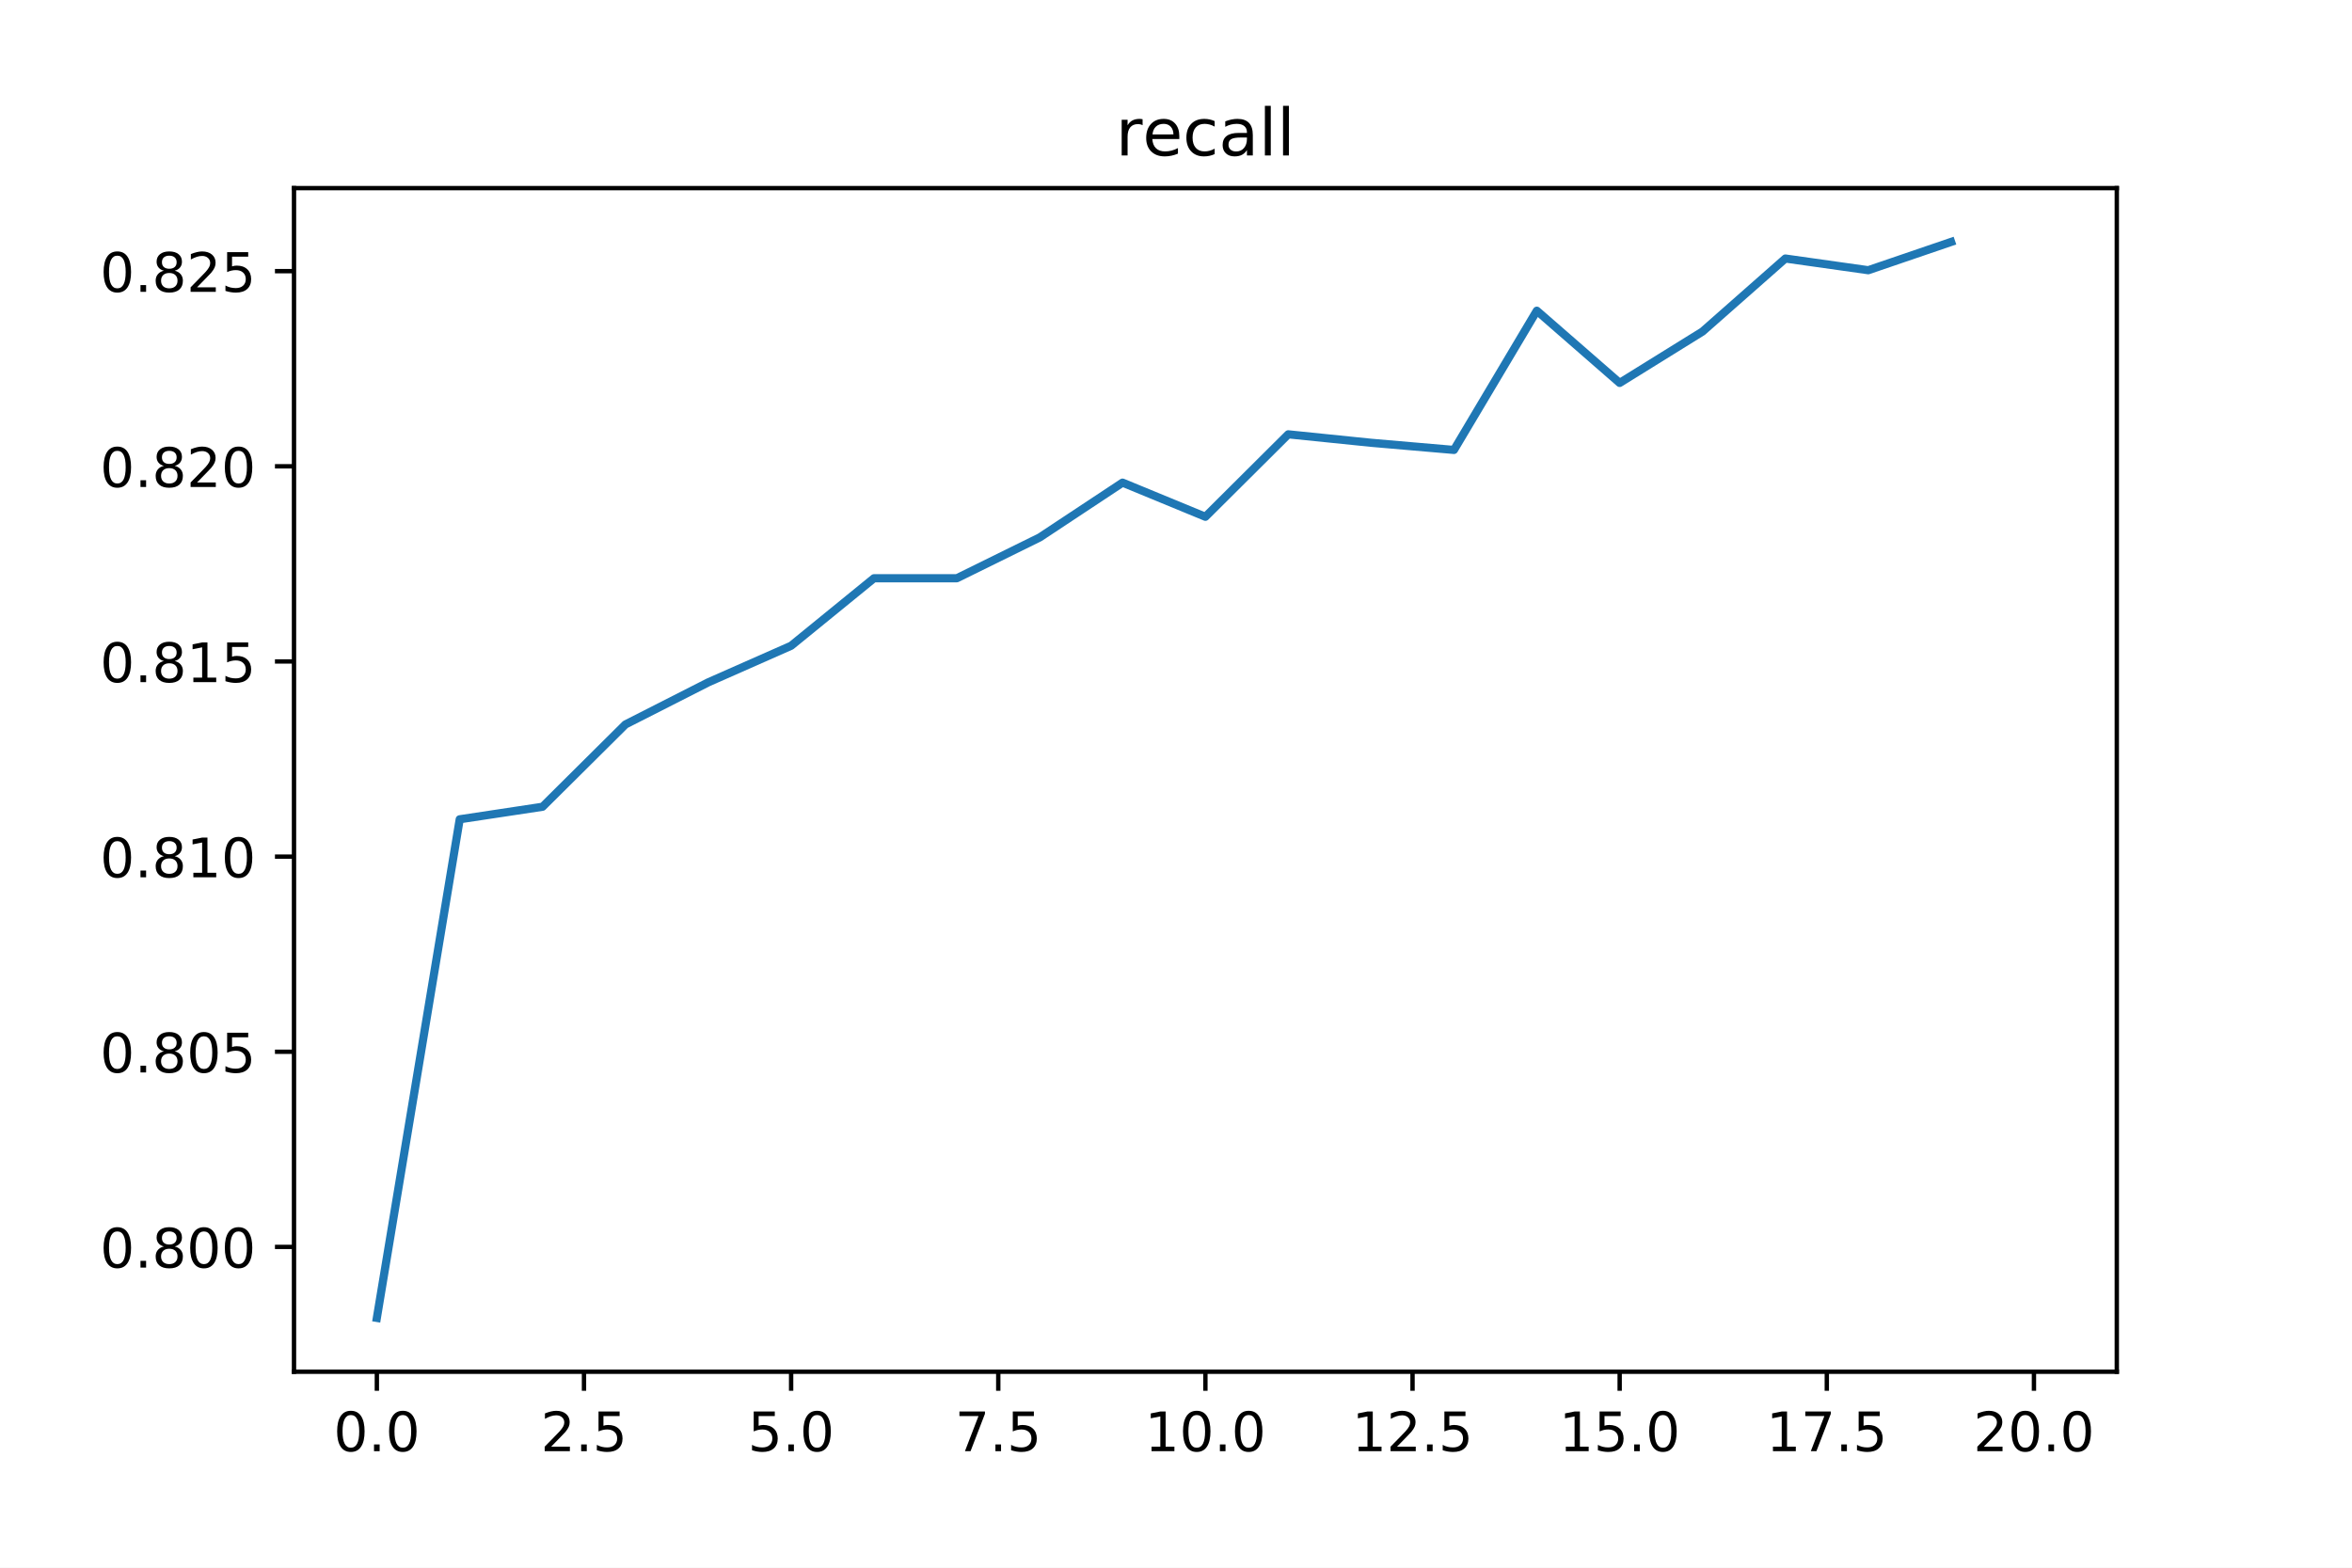
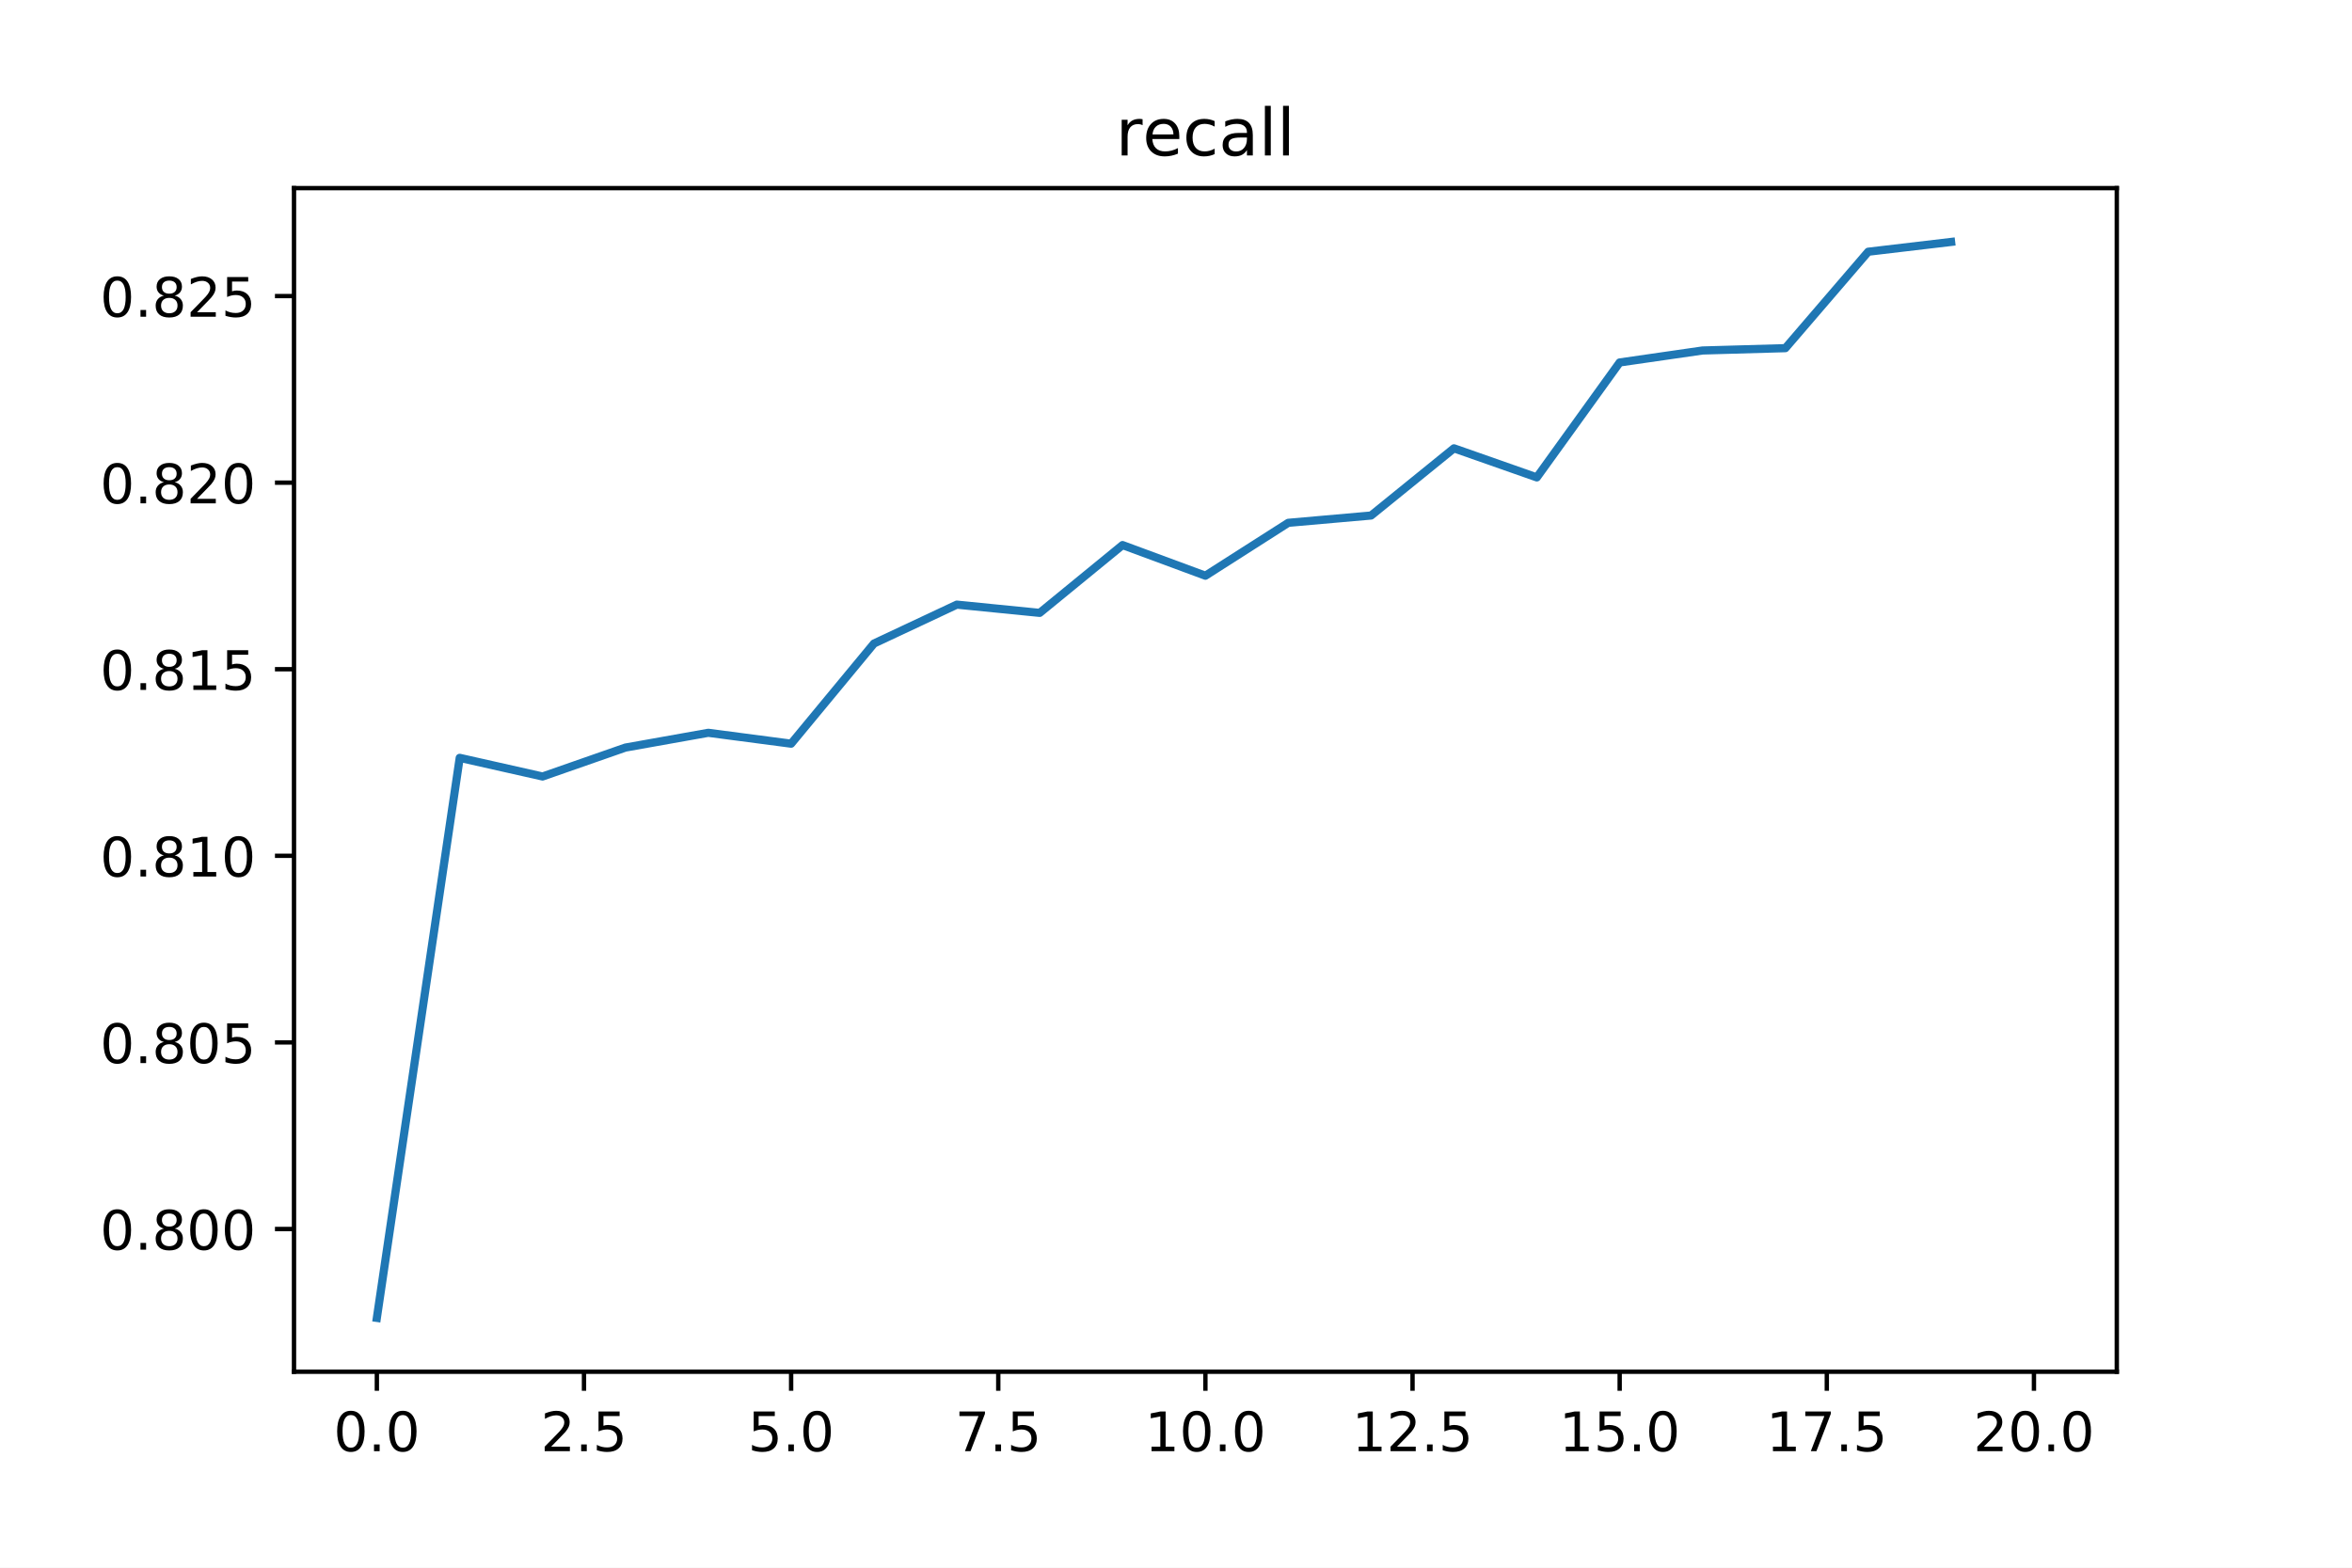
<svg xmlns="http://www.w3.org/2000/svg" xmlns:xlink="http://www.w3.org/1999/xlink" height="288pt" version="1.1" viewBox="0 0 432 288" width="432pt">
  <defs>
    <style type="text/css">
*{stroke-linecap:butt;stroke-linejoin:round;}
  </style>
  </defs>
  <g id="figure_1">
    <g id="patch_1">
      <path d="M 0 288  L 432 288  L 432 0  L 0 0  z " style="fill:#ffffff;" />
    </g>
    <g id="axes_1">
      <g id="patch_2">
        <path d="M 54 252  L 388.8 252  L 388.8 34.56  L 54 34.56  z " style="fill:#ffffff;" />
      </g>
      <g id="matplotlib.axis_1">
        <g id="xtick_1">
          <g id="line2d_1">
            <defs>
-               <path d="M 0 0  L 0 3.5  " id="m6dd66f2d94" style="stroke:#000000;stroke-width:0.8;" />
-             </defs>
-             <g>
-               <use style="stroke:#000000;stroke-width:0.8;" x="69.218" xlink:href="#m6dd66f2d94" y="252" />
+               <path d="M 0 0  L 0 3.5  " id="mb8ba410b00" style="stroke:#000000;stroke-width:0.8;" />
+             </defs>
+             <g>
+               <use style="stroke:#000000;stroke-width:0.8;" x="69.218" xlink:href="#mb8ba410b00" y="252" />
            </g>
          </g>
          <g id="text_1">
            <defs>
              <path d="M 31.781 66.406  Q 24.172 66.406 20.328 58.906  Q 16.5 51.422 16.5 36.375  Q 16.5 21.391 20.328 13.891  Q 24.172 6.391 31.781 6.391  Q 39.453 6.391 43.281 13.891  Q 47.125 21.391 47.125 36.375  Q 47.125 51.422 43.281 58.906  Q 39.453 66.406 31.781 66.406  z M 31.781 74.219  Q 44.047 74.219 50.516 64.516  Q 56.984 54.828 56.984 36.375  Q 56.984 17.969 50.516 8.266  Q 44.047 -1.422 31.781 -1.422  Q 19.531 -1.422 13.062 8.266  Q 6.594 17.969 6.594 36.375  Q 6.594 54.828 13.062 64.516  Q 19.531 74.219 31.781 74.219  z " id="DejaVuSans-48" />
              <path d="M 10.688 12.406  L 21 12.406  L 21 0  L 10.688 0  z " id="DejaVuSans-46" />
            </defs>
            <g transform="translate(61.26662 266.5984)scale(0.1 -0.1)">
              <use xlink:href="#DejaVuSans-48" />
              <use x="63.623" xlink:href="#DejaVuSans-46" />
              <use x="95.41" xlink:href="#DejaVuSans-48" />
            </g>
          </g>
        </g>
        <g id="xtick_2">
          <g id="line2d_2">
            <g>
-               <use style="stroke:#000000;stroke-width:0.8;" x="107.264" xlink:href="#m6dd66f2d94" y="252" />
+               <use style="stroke:#000000;stroke-width:0.8;" x="107.264" xlink:href="#mb8ba410b00" y="252" />
            </g>
          </g>
          <g id="text_2">
            <defs>
              <path d="M 19.188 8.297  L 53.609 8.297  L 53.609 0  L 7.328 0  L 7.328 8.297  Q 12.938 14.109 22.625 23.891  Q 32.328 33.688 34.812 36.531  Q 39.547 41.844 41.422 45.531  Q 43.312 49.219 43.312 52.781  Q 43.312 58.594 39.234 62.25  Q 35.156 65.922 28.609 65.922  Q 23.969 65.922 18.812 64.312  Q 13.672 62.703 7.812 59.422  L 7.812 69.391  Q 13.766 71.781 18.938 73  Q 24.125 74.219 28.422 74.219  Q 39.75 74.219 46.484 68.547  Q 53.219 62.891 53.219 53.422  Q 53.219 48.922 51.531 44.891  Q 49.859 40.875 45.406 35.406  Q 44.188 33.984 37.641 27.219  Q 31.109 20.453 19.188 8.297  z " id="DejaVuSans-50" />
              <path d="M 10.797 72.906  L 49.516 72.906  L 49.516 64.594  L 19.828 64.594  L 19.828 46.734  Q 21.969 47.469 24.109 47.828  Q 26.266 48.188 28.422 48.188  Q 40.625 48.188 47.75 41.5  Q 54.891 34.812 54.891 23.391  Q 54.891 11.625 47.562 5.094  Q 40.234 -1.422 26.906 -1.422  Q 22.312 -1.422 17.547 -0.641  Q 12.797 0.141 7.719 1.703  L 7.719 11.625  Q 12.109 9.234 16.797 8.062  Q 21.484 6.891 26.703 6.891  Q 35.156 6.891 40.078 11.328  Q 45.016 15.766 45.016 23.391  Q 45.016 31 40.078 35.438  Q 35.156 39.891 26.703 39.891  Q 22.75 39.891 18.812 39.016  Q 14.891 38.141 10.797 36.281  z " id="DejaVuSans-53" />
            </defs>
            <g transform="translate(99.31207 266.5984)scale(0.1 -0.1)">
              <use xlink:href="#DejaVuSans-50" />
              <use x="63.623" xlink:href="#DejaVuSans-46" />
              <use x="95.41" xlink:href="#DejaVuSans-53" />
            </g>
          </g>
        </g>
        <g id="xtick_3">
          <g id="line2d_3">
            <g>
-               <use style="stroke:#000000;stroke-width:0.8;" x="145.309" xlink:href="#m6dd66f2d94" y="252" />
+               <use style="stroke:#000000;stroke-width:0.8;" x="145.309" xlink:href="#mb8ba410b00" y="252" />
            </g>
          </g>
          <g id="text_3">
            <g transform="translate(137.3575 266.5984)scale(0.1 -0.1)">
              <use xlink:href="#DejaVuSans-53" />
              <use x="63.623" xlink:href="#DejaVuSans-46" />
              <use x="95.41" xlink:href="#DejaVuSans-48" />
            </g>
          </g>
        </g>
        <g id="xtick_4">
          <g id="line2d_4">
            <g>
-               <use style="stroke:#000000;stroke-width:0.8;" x="183.355" xlink:href="#m6dd66f2d94" y="252" />
+               <use style="stroke:#000000;stroke-width:0.8;" x="183.355" xlink:href="#mb8ba410b00" y="252" />
            </g>
          </g>
          <g id="text_4">
            <defs>
              <path d="M 8.203 72.906  L 55.078 72.906  L 55.078 68.703  L 28.609 0  L 18.312 0  L 43.219 64.594  L 8.203 64.594  z " id="DejaVuSans-55" />
            </defs>
            <g transform="translate(175.403 266.5984)scale(0.1 -0.1)">
              <use xlink:href="#DejaVuSans-55" />
              <use x="63.623" xlink:href="#DejaVuSans-46" />
              <use x="95.41" xlink:href="#DejaVuSans-53" />
            </g>
          </g>
        </g>
        <g id="xtick_5">
          <g id="line2d_5">
            <g>
-               <use style="stroke:#000000;stroke-width:0.8;" x="221.4" xlink:href="#m6dd66f2d94" y="252" />
+               <use style="stroke:#000000;stroke-width:0.8;" x="221.4" xlink:href="#mb8ba410b00" y="252" />
            </g>
          </g>
          <g id="text_5">
            <defs>
              <path d="M 12.406 8.297  L 28.516 8.297  L 28.516 63.922  L 10.984 60.406  L 10.984 69.391  L 28.422 72.906  L 38.281 72.906  L 38.281 8.297  L 54.391 8.297  L 54.391 0  L 12.406 0  z " id="DejaVuSans-49" />
            </defs>
            <g transform="translate(210.2672 266.5984)scale(0.1 -0.1)">
              <use xlink:href="#DejaVuSans-49" />
              <use x="63.623" xlink:href="#DejaVuSans-48" />
              <use x="127.246" xlink:href="#DejaVuSans-46" />
              <use x="159.033" xlink:href="#DejaVuSans-48" />
            </g>
          </g>
        </g>
        <g id="xtick_6">
          <g id="line2d_6">
            <g>
-               <use style="stroke:#000000;stroke-width:0.8;" x="259.445" xlink:href="#m6dd66f2d94" y="252" />
+               <use style="stroke:#000000;stroke-width:0.8;" x="259.445" xlink:href="#mb8ba410b00" y="252" />
            </g>
          </g>
          <g id="text_6">
            <g transform="translate(248.3126 266.5984)scale(0.1 -0.1)">
              <use xlink:href="#DejaVuSans-49" />
              <use x="63.623" xlink:href="#DejaVuSans-50" />
              <use x="127.246" xlink:href="#DejaVuSans-46" />
              <use x="159.033" xlink:href="#DejaVuSans-53" />
            </g>
          </g>
        </g>
        <g id="xtick_7">
          <g id="line2d_7">
            <g>
-               <use style="stroke:#000000;stroke-width:0.8;" x="297.491" xlink:href="#m6dd66f2d94" y="252" />
+               <use style="stroke:#000000;stroke-width:0.8;" x="297.491" xlink:href="#mb8ba410b00" y="252" />
            </g>
          </g>
          <g id="text_7">
            <g transform="translate(286.3581 266.5984)scale(0.1 -0.1)">
              <use xlink:href="#DejaVuSans-49" />
              <use x="63.623" xlink:href="#DejaVuSans-53" />
              <use x="127.246" xlink:href="#DejaVuSans-46" />
              <use x="159.033" xlink:href="#DejaVuSans-48" />
            </g>
          </g>
        </g>
        <g id="xtick_8">
          <g id="line2d_8">
            <g>
-               <use style="stroke:#000000;stroke-width:0.8;" x="335.536" xlink:href="#m6dd66f2d94" y="252" />
+               <use style="stroke:#000000;stroke-width:0.8;" x="335.536" xlink:href="#mb8ba410b00" y="252" />
            </g>
          </g>
          <g id="text_8">
            <g transform="translate(324.4036 266.5984)scale(0.1 -0.1)">
              <use xlink:href="#DejaVuSans-49" />
              <use x="63.623" xlink:href="#DejaVuSans-55" />
              <use x="127.246" xlink:href="#DejaVuSans-46" />
              <use x="159.033" xlink:href="#DejaVuSans-53" />
            </g>
          </g>
        </g>
        <g id="xtick_9">
          <g id="line2d_9">
            <g>
-               <use style="stroke:#000000;stroke-width:0.8;" x="373.582" xlink:href="#m6dd66f2d94" y="252" />
+               <use style="stroke:#000000;stroke-width:0.8;" x="373.582" xlink:href="#mb8ba410b00" y="252" />
            </g>
          </g>
          <g id="text_9">
            <g transform="translate(362.449 266.5984)scale(0.1 -0.1)">
              <use xlink:href="#DejaVuSans-50" />
              <use x="63.623" xlink:href="#DejaVuSans-48" />
              <use x="127.246" xlink:href="#DejaVuSans-46" />
              <use x="159.033" xlink:href="#DejaVuSans-48" />
            </g>
          </g>
        </g>
      </g>
      <g id="matplotlib.axis_2">
        <g id="ytick_1">
          <g id="line2d_10">
            <defs>
-               <path d="M 0 0  L -3.5 0  " id="ma4777f62e9" style="stroke:#000000;stroke-width:0.8;" />
-             </defs>
-             <g>
-               <use style="stroke:#000000;stroke-width:0.8;" x="54" xlink:href="#ma4777f62e9" y="229.072" />
+               <path d="M 0 0  L -3.5 0  " id="m93ef39bebc" style="stroke:#000000;stroke-width:0.8;" />
+             </defs>
+             <g>
+               <use style="stroke:#000000;stroke-width:0.8;" x="54" xlink:href="#m93ef39bebc" y="225.778" />
            </g>
          </g>
          <g id="text_10">
            <defs>
              <path d="M 31.781 34.625  Q 24.75 34.625 20.719 30.859  Q 16.703 27.094 16.703 20.516  Q 16.703 13.922 20.719 10.156  Q 24.75 6.391 31.781 6.391  Q 38.812 6.391 42.859 10.172  Q 46.922 13.969 46.922 20.516  Q 46.922 27.094 42.891 30.859  Q 38.875 34.625 31.781 34.625  z M 21.922 38.812  Q 15.578 40.375 12.031 44.719  Q 8.5 49.078 8.5 55.328  Q 8.5 64.062 14.719 69.141  Q 20.953 74.219 31.781 74.219  Q 42.672 74.219 48.875 69.141  Q 55.078 64.062 55.078 55.328  Q 55.078 49.078 51.531 44.719  Q 48 40.375 41.703 38.812  Q 48.828 37.156 52.797 32.312  Q 56.781 27.484 56.781 20.516  Q 56.781 9.906 50.312 4.234  Q 43.844 -1.422 31.781 -1.422  Q 19.734 -1.422 13.25 4.234  Q 6.781 9.906 6.781 20.516  Q 6.781 27.484 10.781 32.312  Q 14.797 37.156 21.922 38.812  z M 18.312 54.391  Q 18.312 48.734 21.844 45.562  Q 25.391 42.391 31.781 42.391  Q 38.141 42.391 41.719 45.562  Q 45.312 48.734 45.312 54.391  Q 45.312 60.062 41.719 63.234  Q 38.141 66.406 31.781 66.406  Q 25.391 66.406 21.844 63.234  Q 18.312 60.062 18.312 54.391  z " id="DejaVuSans-56" />
            </defs>
-             <g transform="translate(18.37187 232.8709)scale(0.1 -0.1)">
+             <g transform="translate(18.37187 229.5772)scale(0.1 -0.1)">
              <use xlink:href="#DejaVuSans-48" />
              <use x="63.623" xlink:href="#DejaVuSans-46" />
              <use x="95.41" xlink:href="#DejaVuSans-56" />
              <use x="159.033" xlink:href="#DejaVuSans-48" />
              <use x="222.656" xlink:href="#DejaVuSans-48" />
            </g>
          </g>
        </g>
        <g id="ytick_2">
          <g id="line2d_11">
            <g>
-               <use style="stroke:#000000;stroke-width:0.8;" x="54" xlink:href="#ma4777f62e9" y="193.22" />
+               <use style="stroke:#000000;stroke-width:0.8;" x="54" xlink:href="#m93ef39bebc" y="191.5" />
            </g>
          </g>
          <g id="text_11">
-             <g transform="translate(18.37187 197.0192)scale(0.1 -0.1)">
+             <g transform="translate(18.37187 195.2993)scale(0.1 -0.1)">
              <use xlink:href="#DejaVuSans-48" />
              <use x="63.623" xlink:href="#DejaVuSans-46" />
              <use x="95.41" xlink:href="#DejaVuSans-56" />
              <use x="159.033" xlink:href="#DejaVuSans-48" />
              <use x="222.656" xlink:href="#DejaVuSans-53" />
            </g>
          </g>
        </g>
        <g id="ytick_3">
          <g id="line2d_12">
            <g>
-               <use style="stroke:#000000;stroke-width:0.8;" x="54" xlink:href="#ma4777f62e9" y="157.368" />
+               <use style="stroke:#000000;stroke-width:0.8;" x="54" xlink:href="#m93ef39bebc" y="157.222" />
            </g>
          </g>
          <g id="text_12">
-             <g transform="translate(18.37187 161.1676)scale(0.1 -0.1)">
+             <g transform="translate(18.37187 161.0215)scale(0.1 -0.1)">
              <use xlink:href="#DejaVuSans-48" />
              <use x="63.623" xlink:href="#DejaVuSans-46" />
              <use x="95.41" xlink:href="#DejaVuSans-56" />
              <use x="159.033" xlink:href="#DejaVuSans-49" />
              <use x="222.656" xlink:href="#DejaVuSans-48" />
            </g>
          </g>
        </g>
        <g id="ytick_4">
          <g id="line2d_13">
            <g>
-               <use style="stroke:#000000;stroke-width:0.8;" x="54" xlink:href="#ma4777f62e9" y="121.517" />
+               <use style="stroke:#000000;stroke-width:0.8;" x="54" xlink:href="#m93ef39bebc" y="122.944" />
            </g>
          </g>
          <g id="text_13">
-             <g transform="translate(18.37187 125.3159)scale(0.1 -0.1)">
+             <g transform="translate(18.37187 126.7436)scale(0.1 -0.1)">
              <use xlink:href="#DejaVuSans-48" />
              <use x="63.623" xlink:href="#DejaVuSans-46" />
              <use x="95.41" xlink:href="#DejaVuSans-56" />
              <use x="159.033" xlink:href="#DejaVuSans-49" />
              <use x="222.656" xlink:href="#DejaVuSans-53" />
            </g>
          </g>
        </g>
        <g id="ytick_5">
          <g id="line2d_14">
            <g>
-               <use style="stroke:#000000;stroke-width:0.8;" x="54" xlink:href="#ma4777f62e9" y="85.665" />
+               <use style="stroke:#000000;stroke-width:0.8;" x="54" xlink:href="#m93ef39bebc" y="88.667" />
            </g>
          </g>
          <g id="text_14">
-             <g transform="translate(18.37187 89.46431)scale(0.1 -0.1)">
+             <g transform="translate(18.37187 92.46577)scale(0.1 -0.1)">
              <use xlink:href="#DejaVuSans-48" />
              <use x="63.623" xlink:href="#DejaVuSans-46" />
              <use x="95.41" xlink:href="#DejaVuSans-56" />
              <use x="159.033" xlink:href="#DejaVuSans-50" />
              <use x="222.656" xlink:href="#DejaVuSans-48" />
            </g>
          </g>
        </g>
        <g id="ytick_6">
          <g id="line2d_15">
            <g>
-               <use style="stroke:#000000;stroke-width:0.8;" x="54" xlink:href="#ma4777f62e9" y="49.813" />
+               <use style="stroke:#000000;stroke-width:0.8;" x="54" xlink:href="#m93ef39bebc" y="54.389" />
            </g>
          </g>
          <g id="text_15">
-             <g transform="translate(18.37187 53.61268)scale(0.1 -0.1)">
+             <g transform="translate(18.37187 58.18792)scale(0.1 -0.1)">
              <use xlink:href="#DejaVuSans-48" />
              <use x="63.623" xlink:href="#DejaVuSans-46" />
              <use x="95.41" xlink:href="#DejaVuSans-56" />
              <use x="159.033" xlink:href="#DejaVuSans-50" />
              <use x="222.656" xlink:href="#DejaVuSans-53" />
            </g>
          </g>
        </g>
      </g>
      <g id="line2d_16">
-         <path clip-path="url(#p07fef19d18)" d="M 69.218 242.116  L 84.436 150.51  L 99.655 148.21  L 114.873 133.092  L 130.091 125.353  L 145.309 118.631  L 160.527 106.231  L 175.745 106.231  L 190.964 98.732  L 206.182 88.663  L 221.4 94.937  L 236.618 79.789  L 251.836 81.343  L 267.055 82.658  L 282.273 57.082  L 297.491 70.348  L 312.709 60.906  L 327.927 47.491  L 343.145 49.642  L 358.364 44.444  " style="fill:none;stroke:#1f77b4;stroke-linecap:square;stroke-width:1.5;" />
+         <path clip-path="url(#p6b2018b579)" d="M 69.218 242.116  L 84.436 139.223  L 99.655 142.651  L 114.873 137.337  L 130.091 134.622  L 145.309 136.622  L 160.527 118.221  L 175.745 111.077  L 190.964 112.592  L 206.182 100.134  L 221.4 105.763  L 236.618 96.048  L 251.836 94.705  L 267.055 82.361  L 282.273 87.704  L 297.491 66.588  L 312.709 64.388  L 327.927 63.959  L 343.145 46.244  L 358.364 44.444  " style="fill:none;stroke:#1f77b4;stroke-linecap:square;stroke-width:1.5;" />
      </g>
      <g id="patch_3">
        <path d="M 54 252  L 54 34.56  " style="fill:none;stroke:#000000;stroke-linecap:square;stroke-linejoin:miter;stroke-width:0.8;" />
      </g>
      <g id="patch_4">
        <path d="M 388.8 252  L 388.8 34.56  " style="fill:none;stroke:#000000;stroke-linecap:square;stroke-linejoin:miter;stroke-width:0.8;" />
      </g>
      <g id="patch_5">
        <path d="M 54 252  L 388.8 252  " style="fill:none;stroke:#000000;stroke-linecap:square;stroke-linejoin:miter;stroke-width:0.8;" />
      </g>
      <g id="patch_6">
        <path d="M 54 34.56  L 388.8 34.56  " style="fill:none;stroke:#000000;stroke-linecap:square;stroke-linejoin:miter;stroke-width:0.8;" />
      </g>
      <g id="text_16">
        <defs>
          <path d="M 41.109 46.297  Q 39.594 47.172 37.812 47.578  Q 36.031 48 33.891 48  Q 26.266 48 22.188 43.047  Q 18.109 38.094 18.109 28.812  L 18.109 0  L 9.078 0  L 9.078 54.688  L 18.109 54.688  L 18.109 46.188  Q 20.953 51.172 25.484 53.578  Q 30.031 56 36.531 56  Q 37.453 56 38.578 55.875  Q 39.703 55.766 41.062 55.516  z " id="DejaVuSans-114" />
          <path d="M 56.203 29.594  L 56.203 25.203  L 14.891 25.203  Q 15.484 15.922 20.484 11.062  Q 25.484 6.203 34.422 6.203  Q 39.594 6.203 44.453 7.469  Q 49.312 8.734 54.109 11.281  L 54.109 2.781  Q 49.266 0.734 44.188 -0.344  Q 39.109 -1.422 33.891 -1.422  Q 20.797 -1.422 13.156 6.188  Q 5.516 13.812 5.516 26.812  Q 5.516 40.234 12.766 48.109  Q 20.016 56 32.328 56  Q 43.359 56 49.781 48.891  Q 56.203 41.797 56.203 29.594  z M 47.219 32.234  Q 47.125 39.594 43.094 43.984  Q 39.062 48.391 32.422 48.391  Q 24.906 48.391 20.391 44.141  Q 15.875 39.891 15.188 32.172  z " id="DejaVuSans-101" />
          <path d="M 48.781 52.594  L 48.781 44.188  Q 44.969 46.297 41.141 47.344  Q 37.312 48.391 33.406 48.391  Q 24.656 48.391 19.812 42.844  Q 14.984 37.312 14.984 27.297  Q 14.984 17.281 19.812 11.734  Q 24.656 6.203 33.406 6.203  Q 37.312 6.203 41.141 7.25  Q 44.969 8.297 48.781 10.406  L 48.781 2.094  Q 45.016 0.344 40.984 -0.531  Q 36.969 -1.422 32.422 -1.422  Q 20.062 -1.422 12.781 6.344  Q 5.516 14.109 5.516 27.297  Q 5.516 40.672 12.859 48.328  Q 20.219 56 33.016 56  Q 37.156 56 41.109 55.141  Q 45.062 54.297 48.781 52.594  z " id="DejaVuSans-99" />
          <path d="M 34.281 27.484  Q 23.391 27.484 19.188 25  Q 14.984 22.516 14.984 16.5  Q 14.984 11.719 18.141 8.906  Q 21.297 6.109 26.703 6.109  Q 34.188 6.109 38.703 11.406  Q 43.219 16.703 43.219 25.484  L 43.219 27.484  z M 52.203 31.203  L 52.203 0  L 43.219 0  L 43.219 8.297  Q 40.141 3.328 35.547 0.953  Q 30.953 -1.422 24.312 -1.422  Q 15.922 -1.422 10.953 3.297  Q 6 8.016 6 15.922  Q 6 25.141 12.172 29.828  Q 18.359 34.516 30.609 34.516  L 43.219 34.516  L 43.219 35.406  Q 43.219 41.609 39.141 45  Q 35.062 48.391 27.688 48.391  Q 23 48.391 18.547 47.266  Q 14.109 46.141 10.016 43.891  L 10.016 52.203  Q 14.938 54.109 19.578 55.047  Q 24.219 56 28.609 56  Q 40.484 56 46.344 49.844  Q 52.203 43.703 52.203 31.203  z " id="DejaVuSans-97" />
          <path d="M 9.422 75.984  L 18.406 75.984  L 18.406 0  L 9.422 0  z " id="DejaVuSans-108" />
        </defs>
        <g transform="translate(204.9338 28.56)scale(0.12 -0.12)">
          <use xlink:href="#DejaVuSans-114" />
          <use x="41.082" xlink:href="#DejaVuSans-101" />
          <use x="102.605" xlink:href="#DejaVuSans-99" />
          <use x="157.586" xlink:href="#DejaVuSans-97" />
          <use x="218.865" xlink:href="#DejaVuSans-108" />
          <use x="246.648" xlink:href="#DejaVuSans-108" />
        </g>
      </g>
    </g>
  </g>
  <defs>
-     <clipPath id="p07fef19d18">
+     <clipPath id="p6b2018b579">
      <rect height="217.44" width="334.8" x="54" y="34.56" />
    </clipPath>
  </defs>
</svg>
